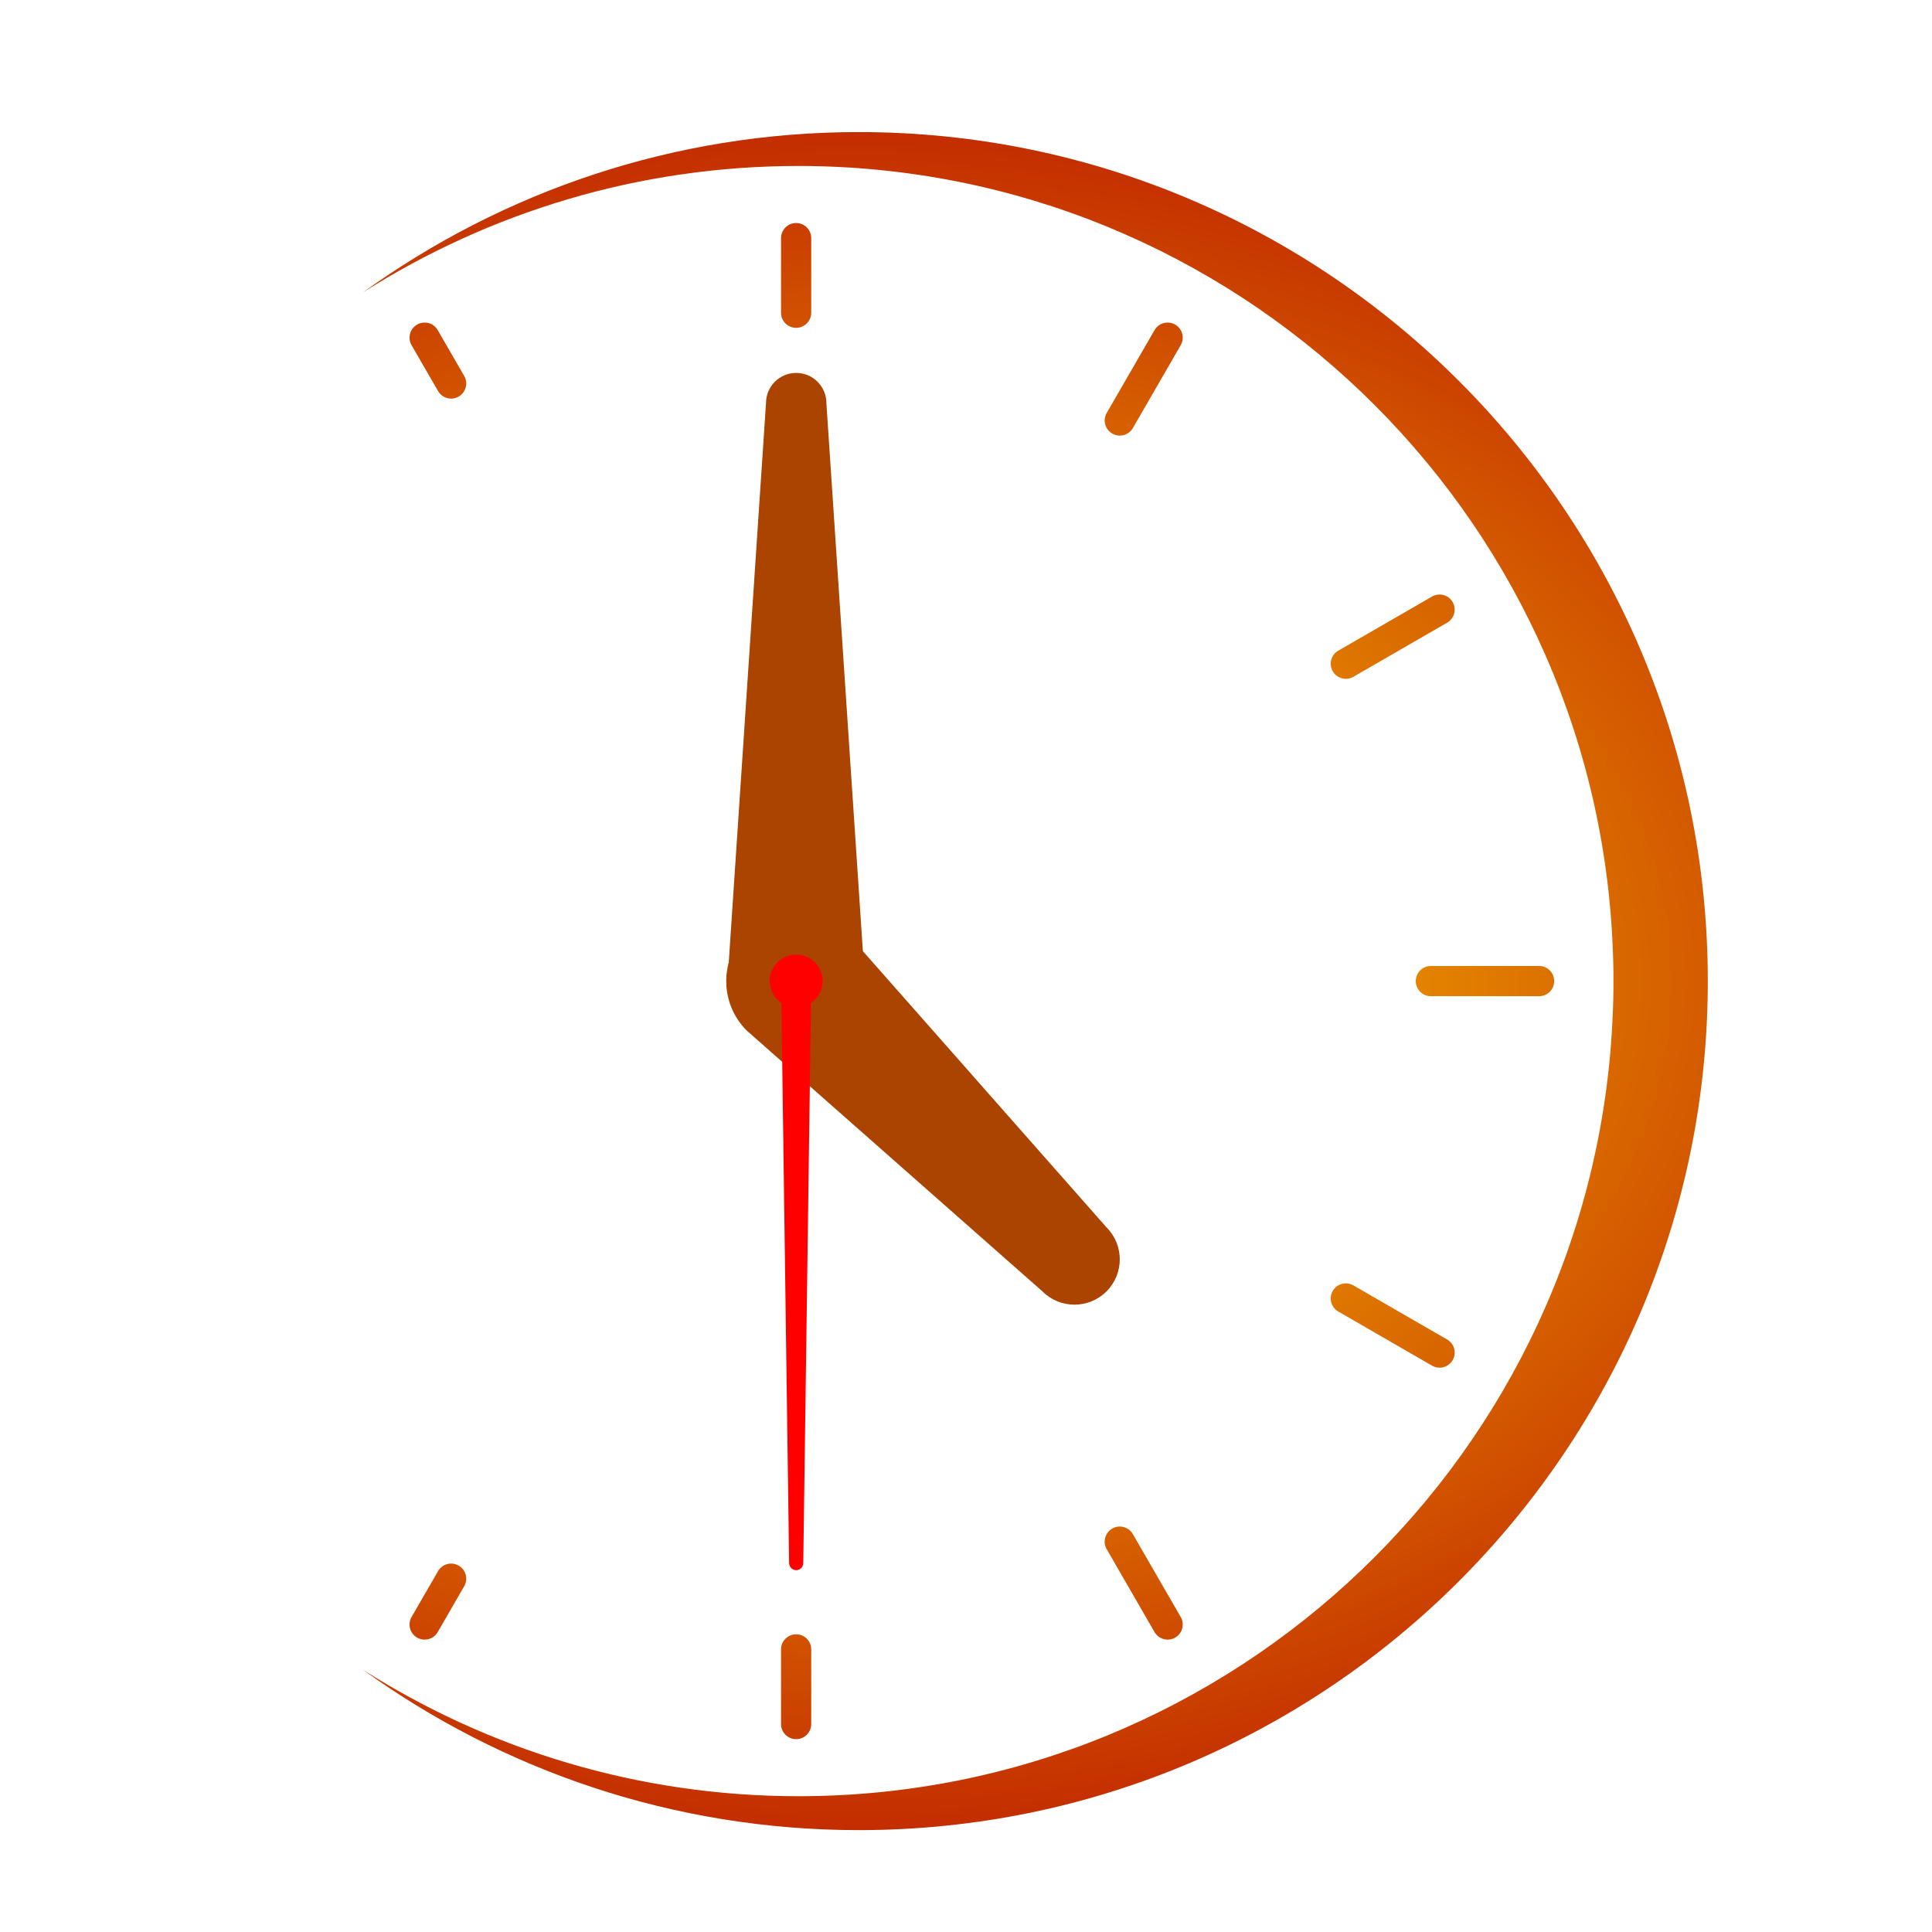
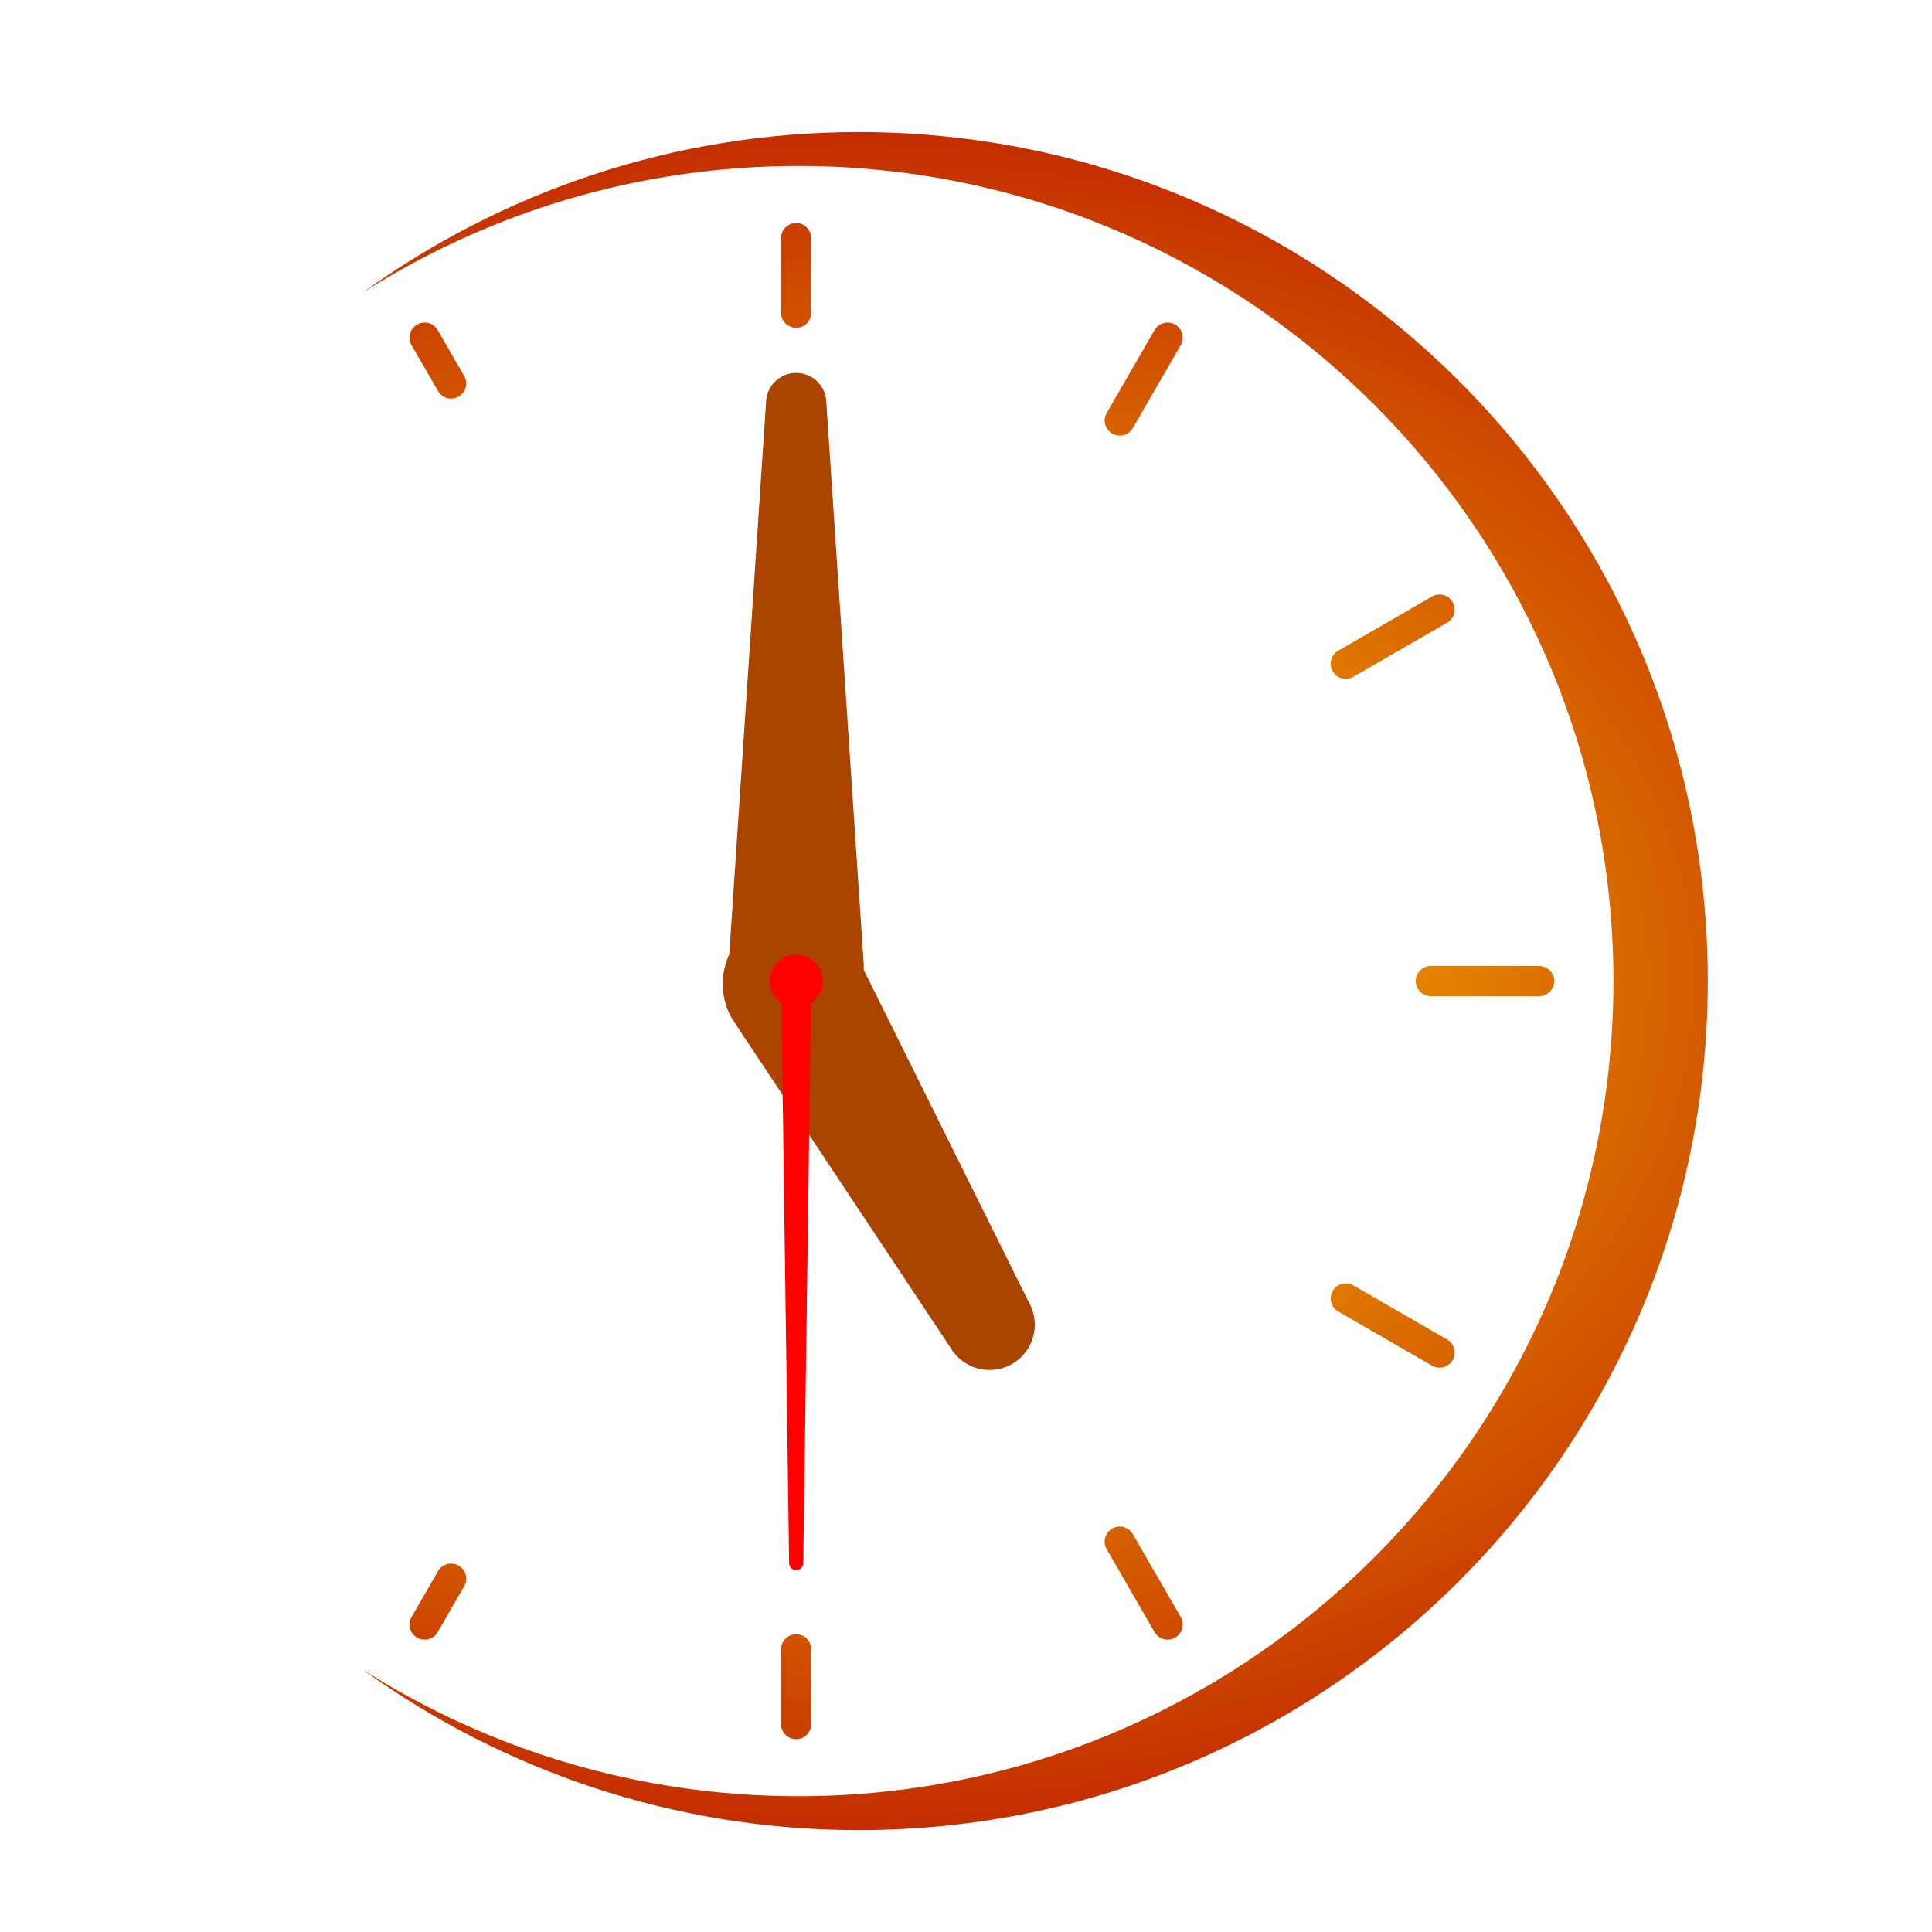
<svg xmlns="http://www.w3.org/2000/svg" xmlns:xlink="http://www.w3.org/1999/xlink" width="512" height="512" viewBox="0 0 512 512" version="1.1" id="svg5">
  <defs id="defs2">
    <linearGradient id="linearGradient6618">
      <stop style="stop-color:#ffd000;stop-opacity:1" offset="0" id="stop6614" />
      <stop style="stop-color:#b30000;stop-opacity:1" offset="1" id="stop6616" />
    </linearGradient>
    <radialGradient xlink:href="#linearGradient6618" id="radialGradient7264" cx="279.601" cy="256" fx="279.601" fy="256" r="178.225" gradientTransform="matrix(2.254036,0,0,1.610328,-402.644,-152.2439)" gradientUnits="userSpaceOnUse" />
  </defs>
  <g id="layer1">
    <path id="path4684" style="color:#000000;opacity:1;fill:url(#radialGradient7264);fill-opacity:1;stroke-linecap:round;stroke-linejoin:round;-inkscape-stroke:none;paint-order:stroke fill markers" d="m 227.586,35 c -49.056,0 -94.446,15.806 -131.449,42.531 33.415,-21.207 72.993,-33.545 115.436,-33.545 115.692,0 210.345,91.311 215.752,205.684 0.173,3.421 0.262,6.865 0.262,10.33 0,3.465 -0.088,6.909 -0.262,10.33 -5.407,114.372 -100.06,205.684 -215.752,205.684 -42.442,0 -82.021,-12.338 -115.436,-33.545 C 133.14,469.194 178.53,485 227.586,485 c 124.116,0 225,-100.884 225,-225 0,-124.116 -100.884,-225 -225,-225 z m -16.602,24.104 a 4,4 0 0 0 -4,4 v 19.777 a 4,4 0 0 0 4,4 4,4 0 0 0 4,-4 V 63.104 a 4,4 0 0 0 -4,-4 z m 98.449,26.379 a 4,4 0 0 0 -1.035,0.137 4,4 0 0 0 -2.43,1.863 l -12.674,21.953 a 4,4 0 0 0 1.463,5.465 4,4 0 0 0 5.465,-1.465 l 12.676,-21.953 a 4,4 0 0 0 -1.465,-5.465 4,4 0 0 0 -2,-0.535 z m -196.635,0.008 a 4,4 0 0 0 -2.262,0.527 4,4 0 0 0 -1.465,5.465 l 7.018,12.152 a 4,4 0 0 0 5.463,1.465 4,4 0 0 0 1.465,-5.465 L 116,87.482 a 4,4 0 0 0 -2.428,-1.863 4,4 0 0 0 -0.773,-0.129 z m 268.705,72.061 a 4,4 0 0 0 -2,0.537 l -24.848,14.346 a 4,4 0 0 0 -1.465,5.463 4,4 0 0 0 5.465,1.465 l 24.848,-14.346 a 4,4 0 0 0 1.463,-5.465 4,4 0 0 0 -2.428,-1.863 4,4 0 0 0 -1.035,-0.137 z M 379.191,256 a 4,4 0 0 0 -4,4 4,4 0 0 0 4,4 h 28.691 a 4,4 0 0 0 4,-4 4,4 0 0 0 -4,-4 z m -22.535,84.104 a 4,4 0 0 0 -1.035,0.137 4,4 0 0 0 -2.43,1.863 4,4 0 0 0 1.465,5.463 l 24.848,14.346 a 4,4 0 0 0 5.463,-1.463 4,4 0 0 0 -1.463,-5.465 l -24.848,-14.346 a 4,4 0 0 0 -2,-0.535 z M 296.75,404.549 a 4,4 0 0 0 -2,0.535 4,4 0 0 0 -1.465,5.465 l 12.684,21.969 a 4,4 0 0 0 5.465,1.465 4,4 0 0 0 1.465,-5.465 l -12.686,-21.969 a 4,4 0 0 0 -2.428,-1.863 4,4 0 0 0 -1.035,-0.137 z m -177.459,9.824 a 4,4 0 0 0 -0.773,0.127 4,4 0 0 0 -2.428,1.865 l -7.018,12.152 a 4,4 0 0 0 1.465,5.465 4,4 0 0 0 5.465,-1.465 l 7.016,-12.152 a 4,4 0 0 0 -1.465,-5.465 4,4 0 0 0 -2.262,-0.527 z m 91.693,18.73 a 4,4 0 0 0 -4,4 v 19.793 a 4,4 0 0 0 4,4 4,4 0 0 0 4,-4 v -19.793 a 4,4 0 0 0 -4,-4 z" />
    <g id="path2783-6" style="opacity:1;fill:#aa4400;fill-opacity:1" transform="translate(-45,4)">
      <path style="color:#000000;fill:#aa4400;fill-opacity:1;stroke-width:16;stroke-linecap:round;stroke-linejoin:round;-inkscape-stroke:none" d="M 256,102.828 V 256" id="path5794" />
      <path style="color:#000000;fill:#aa4400;fill-opacity:1;stroke-linecap:round;stroke-linejoin:round;-inkscape-stroke:none" d="m 256,94.828 c -4.418,0 -8,3.582 -8,8 l -9.873,148.235 c -0.656,9.849 8.002,17.873 17.873,17.873 9.871,0 18.529,-8.024 17.873,-17.873 L 264,102.828 c 0,-4.418 -3.582,-8 -8,-8 z" id="path5796" />
    </g>
-     <g id="path2783-6-4" style="fill:#aa4400;fill-opacity:1" transform="translate(-45,4)">
+     <g id="path2783-6-4" style="fill:#aa4400;fill-opacity:1" transform="rotate(15,215.0402,83.9707)">
      <path style="color:#000000;fill:#aa4400;fill-opacity:1;stroke-width:24;stroke-linecap:round;stroke-linejoin:round;-inkscape-stroke:none" d="M 329.749,329.749 256,256" id="path4801" />
      <path style="color:#000000;fill:#aa4400;fill-opacity:1;stroke-linecap:round;stroke-linejoin:round;-inkscape-stroke:none" d="m 242.891,242.891 c -7.239,7.241 -7.239,18.978 0,26.219 l 78.373,69.125 c 4.686,4.686 12.284,4.686 16.971,0 4.686,-4.686 4.686,-12.284 0,-16.971 l -69.125,-78.373 c -7.843,-7.048 -19.354,-6.662 -26.219,0 z" id="path4798" />
    </g>
    <path style="color:#000000;fill:#ff0000;stroke-width:8;stroke-linecap:round;stroke-linejoin:round;-inkscape-stroke:none" d="M 211,260 V 413.172" id="path5952" />
    <path id="path5954" style="color:#000000;fill:#ff0000;stroke-linecap:round;stroke-linejoin:round;-inkscape-stroke:none" d="M 211 252.977 A 7.023 7.023 0 0 0 203.977 260 A 7.023 7.023 0 0 0 207.08 265.816 L 209.125 414.234 C 209.139 415.27 209.964 416.109 211 416.109 C 212.036 416.109 212.861 415.27 212.875 414.234 L 214.92 265.816 A 7.023 7.023 0 0 0 218.023 260 A 7.023 7.023 0 0 0 211 252.977 z " />
  </g>
</svg>
